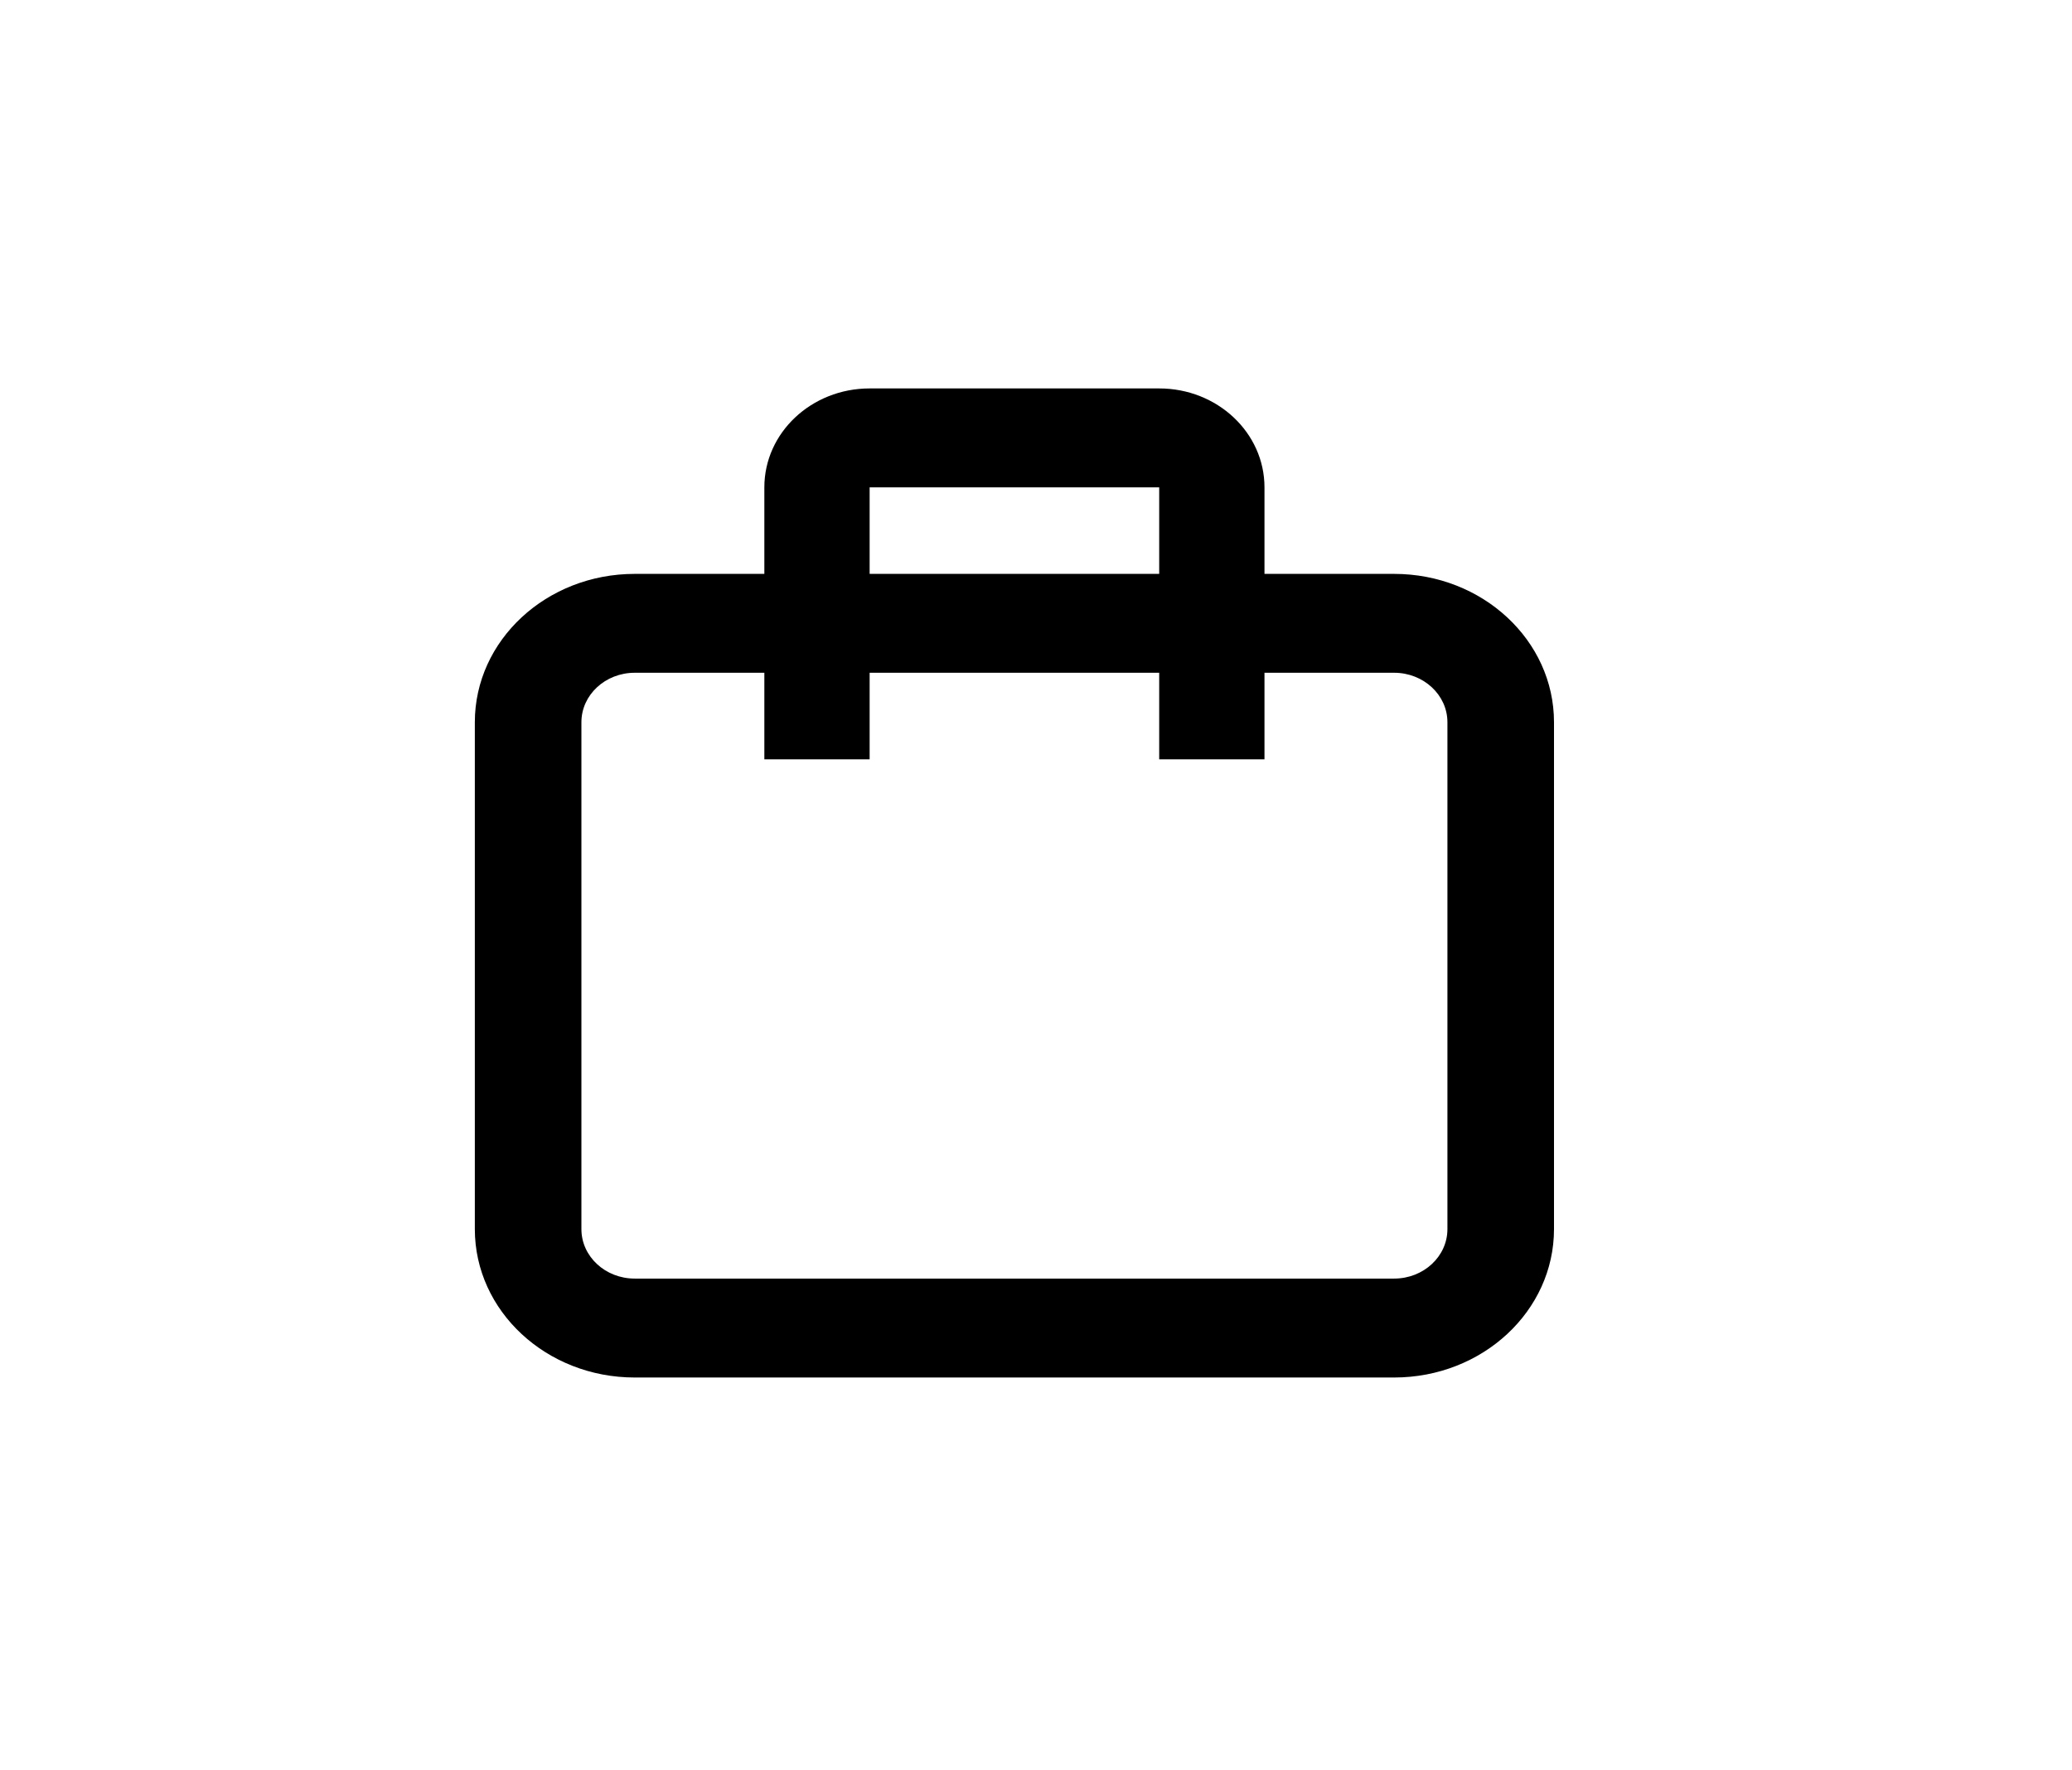
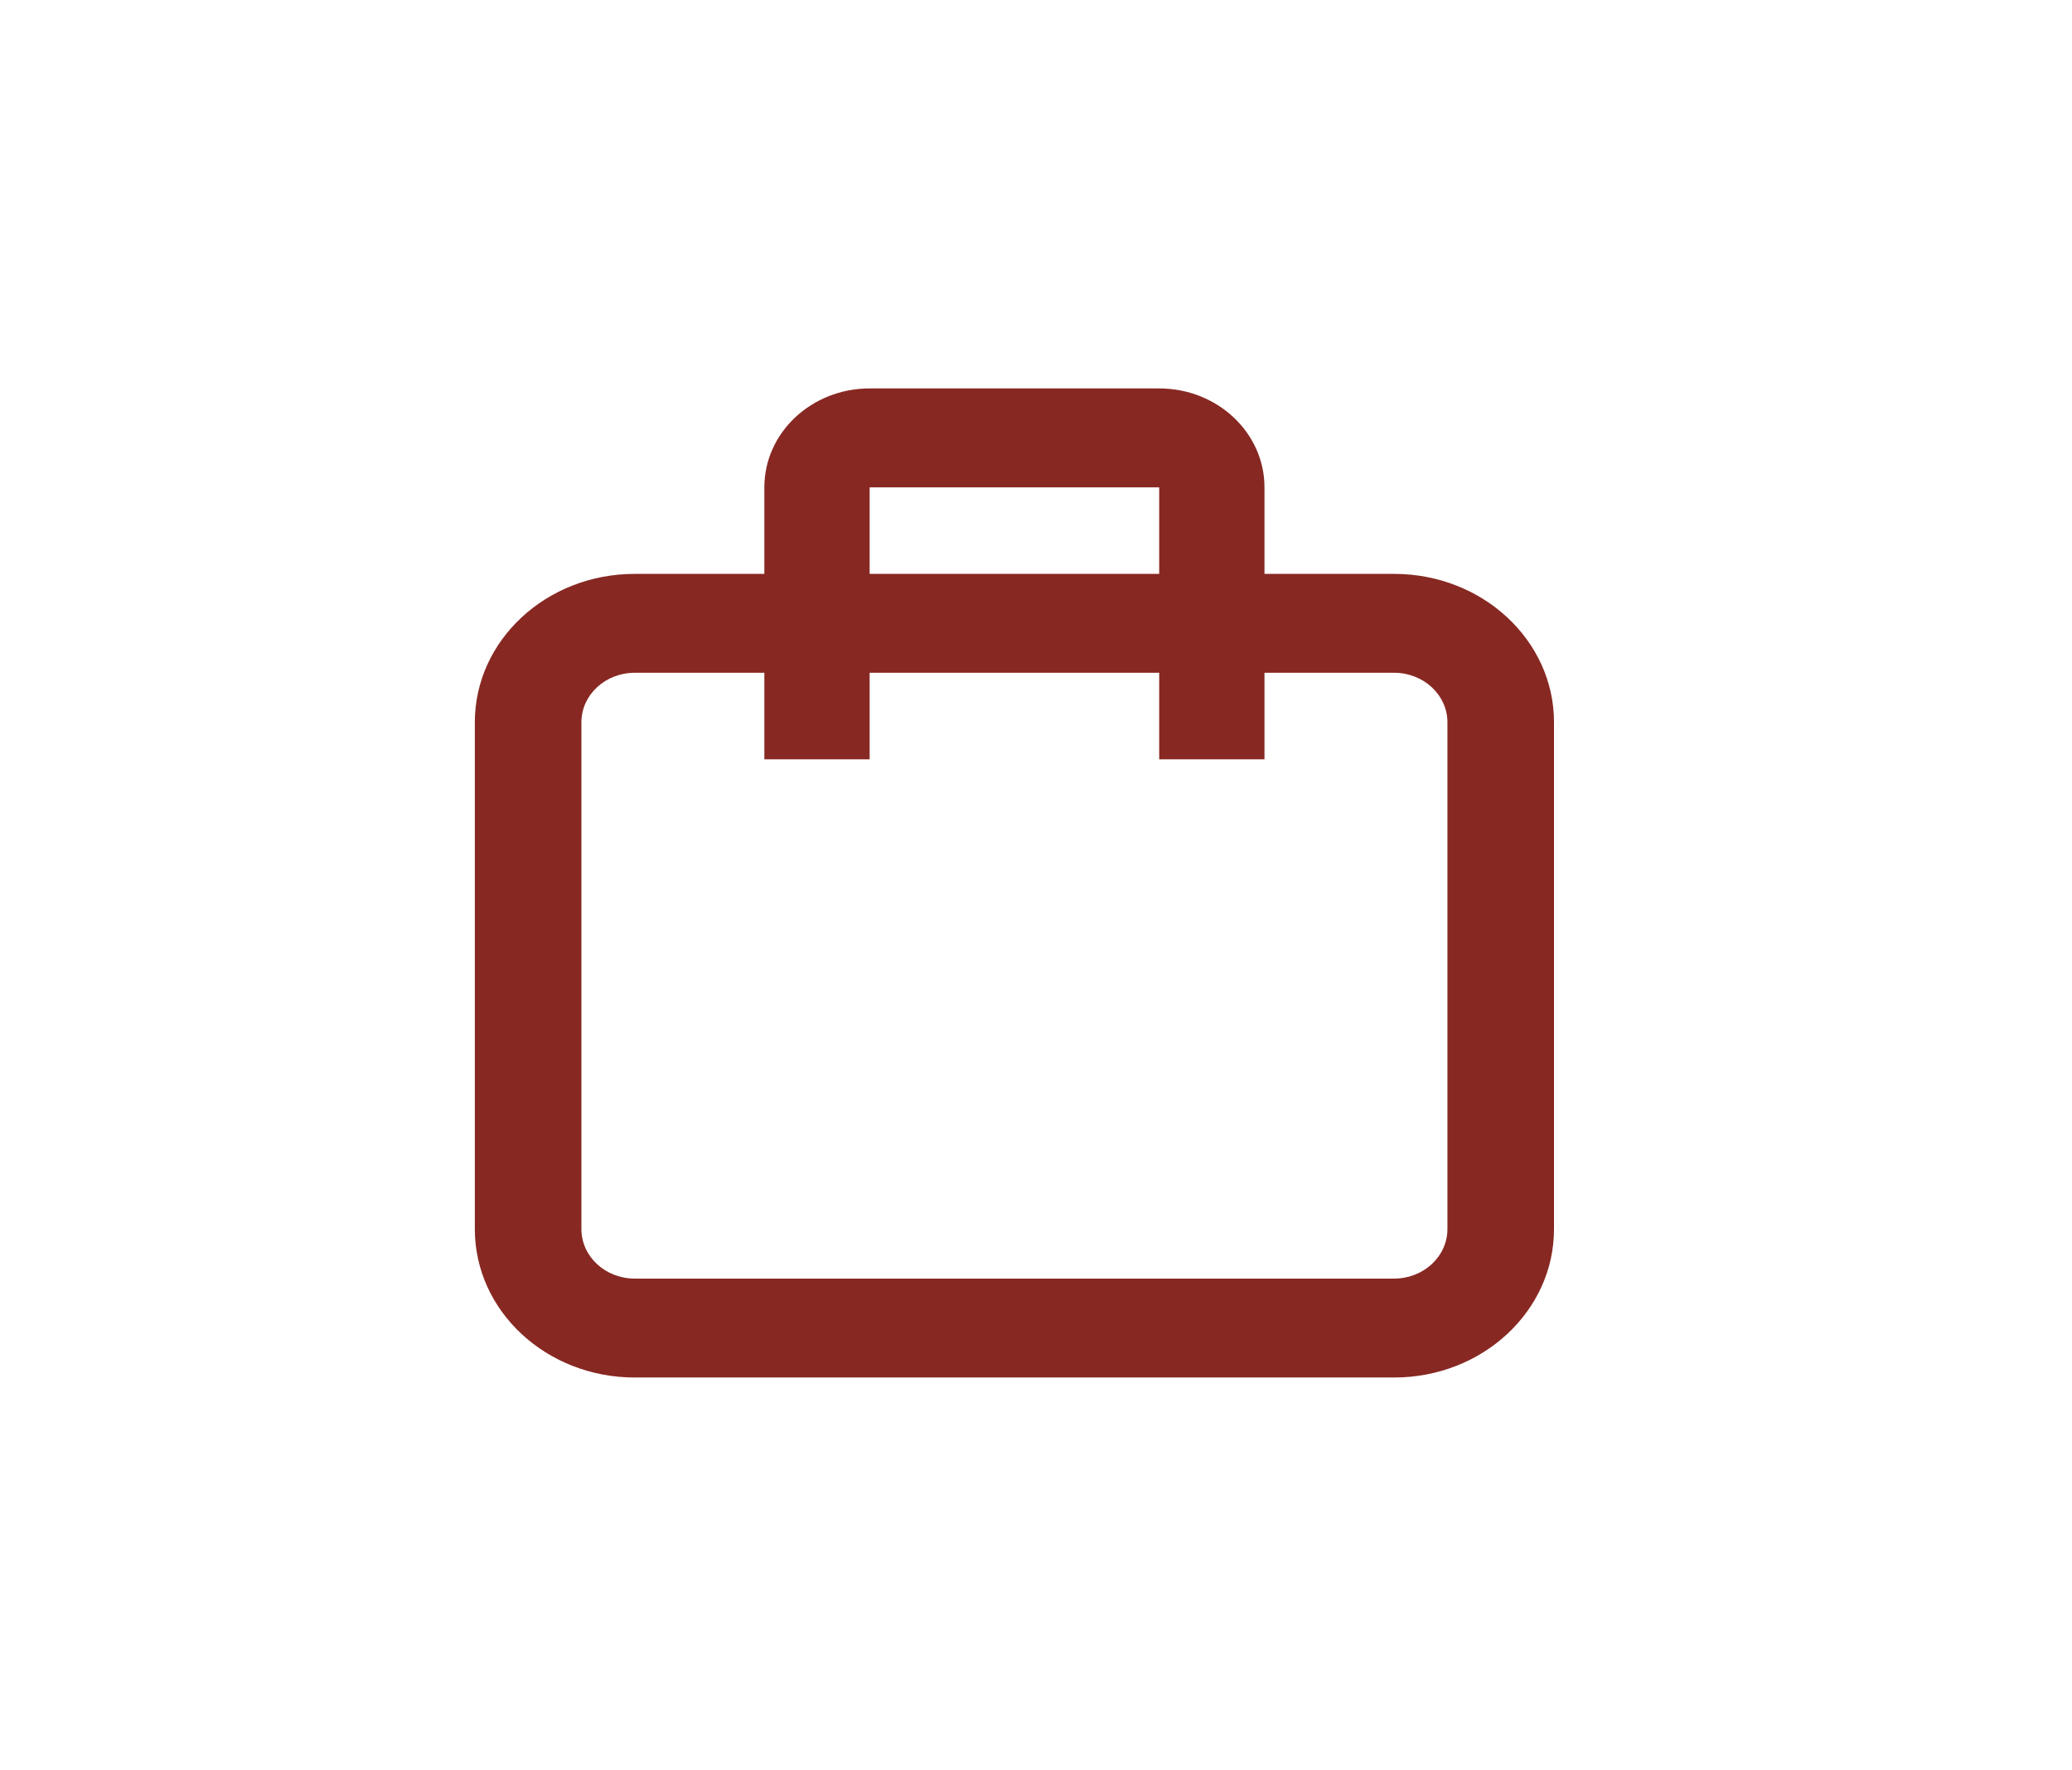
<svg xmlns="http://www.w3.org/2000/svg" width="48" height="41" viewBox="0 0 48 41" fill="none">
-   <path fill-rule="evenodd" clip-rule="evenodd" d="M14.704 13.297H32.296C34.342 13.297 36 14.836 36 16.734V28.479C36 30.378 34.342 31.917 32.296 31.917H14.704C12.658 31.917 11 30.378 11 28.479V16.734C11 14.836 12.658 13.297 14.704 13.297ZM14.704 15.588C14.022 15.588 13.469 16.102 13.469 16.734V28.479C13.469 29.112 14.022 29.625 14.704 29.625H32.296C32.978 29.625 33.531 29.112 33.531 28.479V16.734C33.531 16.102 32.978 15.588 32.296 15.588H14.704Z" fill="black" />
-   <path fill-rule="evenodd" clip-rule="evenodd" d="M17.707 11.292C17.707 10.026 18.799 9 20.146 9H26.854C28.201 9 29.293 10.026 29.293 11.292V17.594H26.854V11.292H20.146V17.594H17.707V11.292Z" fill="black" />
+   <path fill-rule="evenodd" clip-rule="evenodd" d="M14.704 13.297H32.296C34.342 13.297 36 14.836 36 16.734V28.479C36 30.378 34.342 31.917 32.296 31.917H14.704C12.658 31.917 11 30.378 11 28.479V16.734C11 14.836 12.658 13.297 14.704 13.297ZM14.704 15.588C14.022 15.588 13.469 16.102 13.469 16.734V28.479C13.469 29.112 14.022 29.625 14.704 29.625H32.296C32.978 29.625 33.531 29.112 33.531 28.479V16.734C33.531 16.102 32.978 15.588 32.296 15.588H14.704Z" fill="#872822" />
+   <path fill-rule="evenodd" clip-rule="evenodd" d="M17.707 11.292C17.707 10.026 18.799 9 20.146 9H26.854C28.201 9 29.293 10.026 29.293 11.292V17.594H26.854V11.292H20.146V17.594H17.707V11.292Z" fill="#872822" />
</svg>
